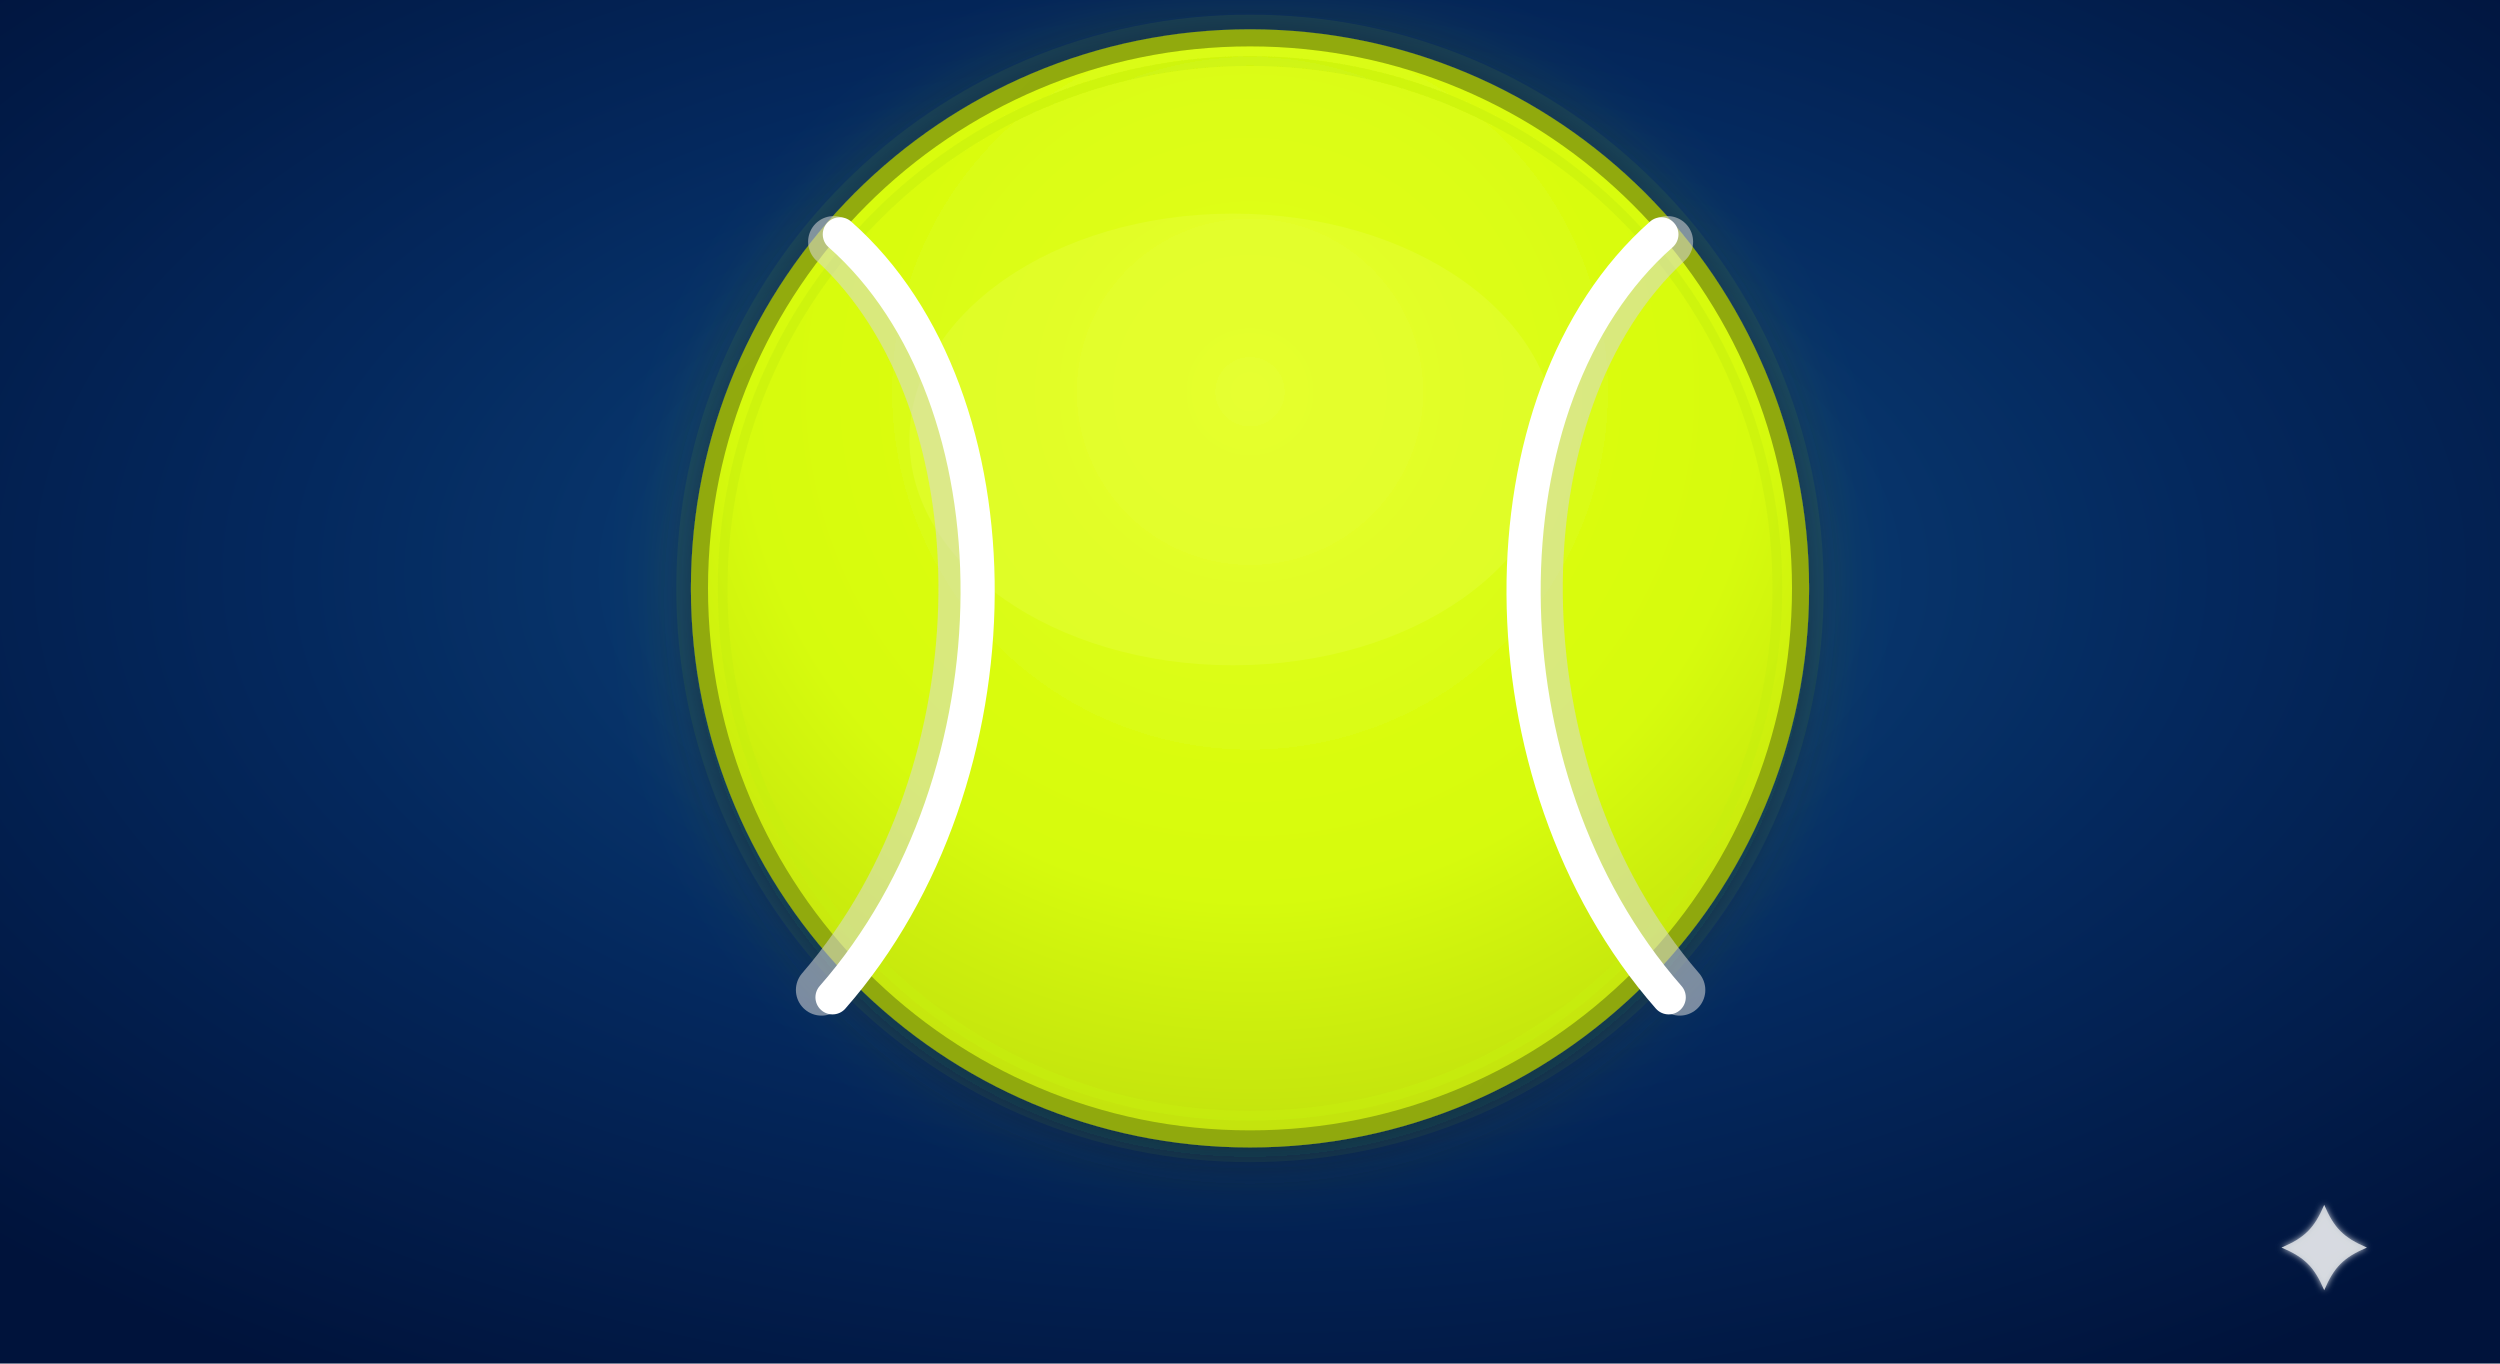
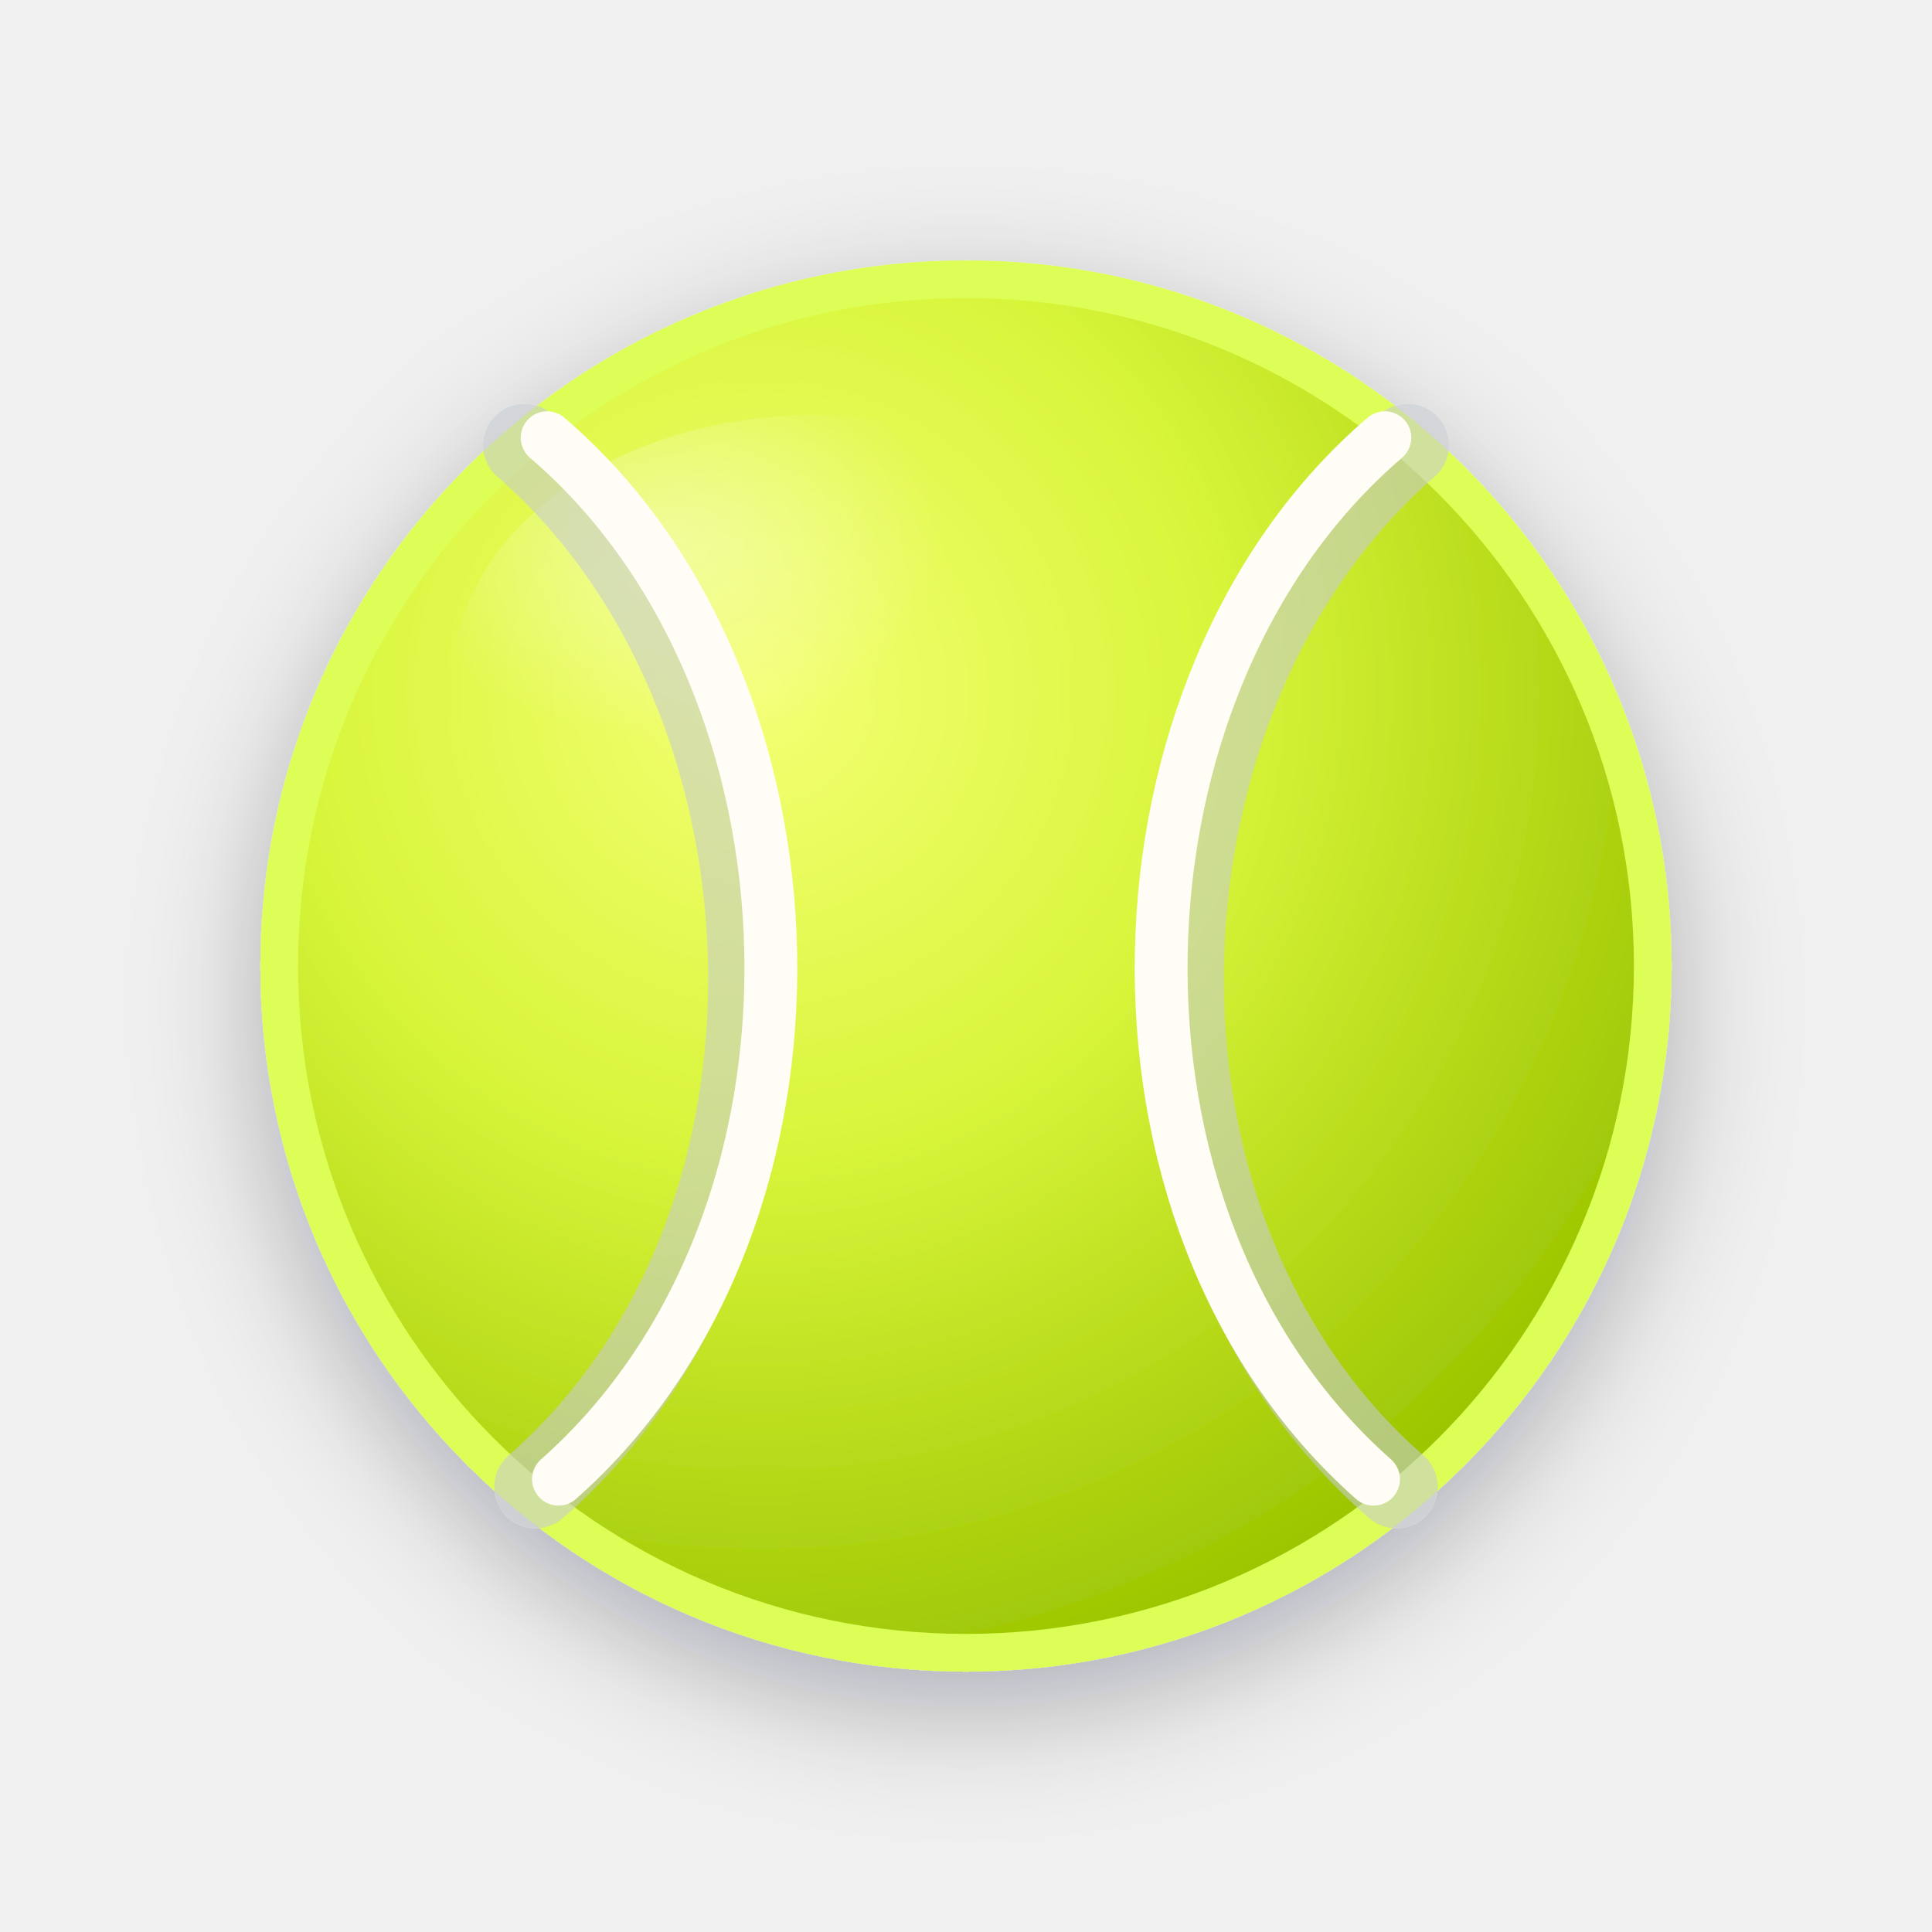
- <svg xmlns="http://www.w3.org/2000/svg" width="2048" height="1117" viewBox="0 0 2048 1117">
+ <svg xmlns="http://www.w3.org/2000/svg" width="512" height="512" viewBox="0 0 512 512" fill="none">
  <defs>
-     <radialGradient id="bg" cx="50%" cy="42%" r="70%">
-       <stop offset="0%" stop-color="#0d4b83" />
-       <stop offset="55%" stop-color="#04285d" />
-       <stop offset="100%" stop-color="#00133b" />
+     <radialGradient id="ballFill" cx="35%" cy="30%" r="75%">
+       <stop offset="0%" stop-color="#F4FF74" />
+       <stop offset="45%" stop-color="#D8F53A" />
+       <stop offset="100%" stop-color="#9BC400" />
    </radialGradient>
-     <radialGradient id="ballFill" cx="50%" cy="32%" r="75%">
-       <stop offset="0%" stop-color="#e3ff21" />
-       <stop offset="62%" stop-color="#d6fb0b" />
-       <stop offset="100%" stop-color="#bddb05" />
+     <radialGradient id="highlight" cx="30%" cy="24%" r="38%">
+       <stop offset="0%" stop-color="#FFFFFF" stop-opacity="0.38" />
+       <stop offset="100%" stop-color="#FFFFFF" stop-opacity="0" />
    </radialGradient>
-     <linearGradient id="ballRim" x1="0%" y1="0%" x2="100%" y2="100%">
-       <stop offset="0%" stop-color="#92ab12" />
-       <stop offset="100%" stop-color="#8fa80a" />
+     <linearGradient id="rim" x1="120" y1="90" x2="390" y2="420">
+       <stop offset="0%" stop-color="#DDFE56" />
+       <stop offset="100%" stop-color="#84A900" />
    </linearGradient>
-     <filter id="softGlow" x="-30%" y="-30%" width="160%" height="160%">
-       <feGaussianBlur stdDeviation="28" result="blur" />
-       <feMerge>
-         <feMergeNode in="blur" />
-         <feMergeNode in="SourceGraphic" />
-       </feMerge>
-     </filter>
-     <filter id="shadow" x="-30%" y="-30%" width="160%" height="160%">
-       <feDropShadow dx="0" dy="8" stdDeviation="18" flood-color="#00163a" flood-opacity="0.45" />
-     </filter>
-     <filter id="starGlow" x="-200%" y="-200%" width="500%" height="500%">
-       <feGaussianBlur stdDeviation="2.5" result="blur" />
-       <feMerge>
-         <feMergeNode in="blur" />
-         <feMergeNode in="SourceGraphic" />
-       </feMerge>
+     <filter id="shadow" x="-20%" y="-20%" width="140%" height="140%">
+       <feDropShadow dx="0" dy="10" stdDeviation="16" flood-color="#07111f" flood-opacity="0.28" />
    </filter>
  </defs>
-   <rect width="2048" height="1117" fill="url(#bg)" />
-   <circle cx="1024" cy="482" r="470" fill="#b7ff00" opacity="0.12" filter="url(#softGlow)" />
  <g filter="url(#shadow)">
-     <circle cx="1024" cy="482" r="451" fill="url(#ballFill)" stroke="url(#ballRim)" stroke-width="14" />
-     <circle cx="1024" cy="482" r="432" fill="none" stroke="#c7ef10" stroke-width="8" opacity="0.55" />
-   </g>
-   <ellipse cx="1010" cy="360" rx="265" ry="185" fill="#f2ff77" opacity="0.18" />
-   <g fill="none" stroke-linecap="round">
-     <path d="M 683 198              C 826 329, 828 632, 673 811" stroke="#d8d8d8" stroke-width="42" opacity="0.55" />
-     <path d="M 688 192              C 839 325, 840 637, 682 817" stroke="#ffffff" stroke-width="28" />
-     <path d="M 1366 198              C 1223 329, 1221 632, 1376 811" stroke="#d8d8d8" stroke-width="42" opacity="0.55" />
-     <path d="M 1361 192              C 1210 325, 1209 637, 1367 817" stroke="#ffffff" stroke-width="28" />
-   </g>
-   <g transform="translate(1904 1022)" filter="url(#starGlow)">
-     <path d="M 0 -35              C 8 -16, 16 -8, 35 0              C 16 8, 8 16, 0 35              C -8 16, -16 8, -35 0              C -16 -8, -8 -16, 0 -35 Z" fill="#d9dde2" opacity="0.9" />
+     <circle cx="256" cy="256" r="182" fill="url(#ballFill)" stroke="url(#rim)" stroke-width="10" />
+     <ellipse cx="216" cy="180" rx="96" ry="70" fill="url(#highlight)" />
+     <g fill="none" stroke-linecap="round">
+       <path d="M 139 118 C 215 184, 221 325, 142 394" stroke="#C7CCD1" stroke-opacity="0.58" stroke-width="22" />
+       <path d="M 145 116 C 221 181, 226 323, 148 392" stroke="#FFFDF5" stroke-width="14" />
+       <path d="M 373 118 C 297 184, 291 325, 370 394" stroke="#C7CCD1" stroke-opacity="0.58" stroke-width="22" />
+       <path d="M 367 116 C 291 181, 286 323, 364 392" stroke="#FFFDF5" stroke-width="14" />
+     </g>
  </g>
</svg>
